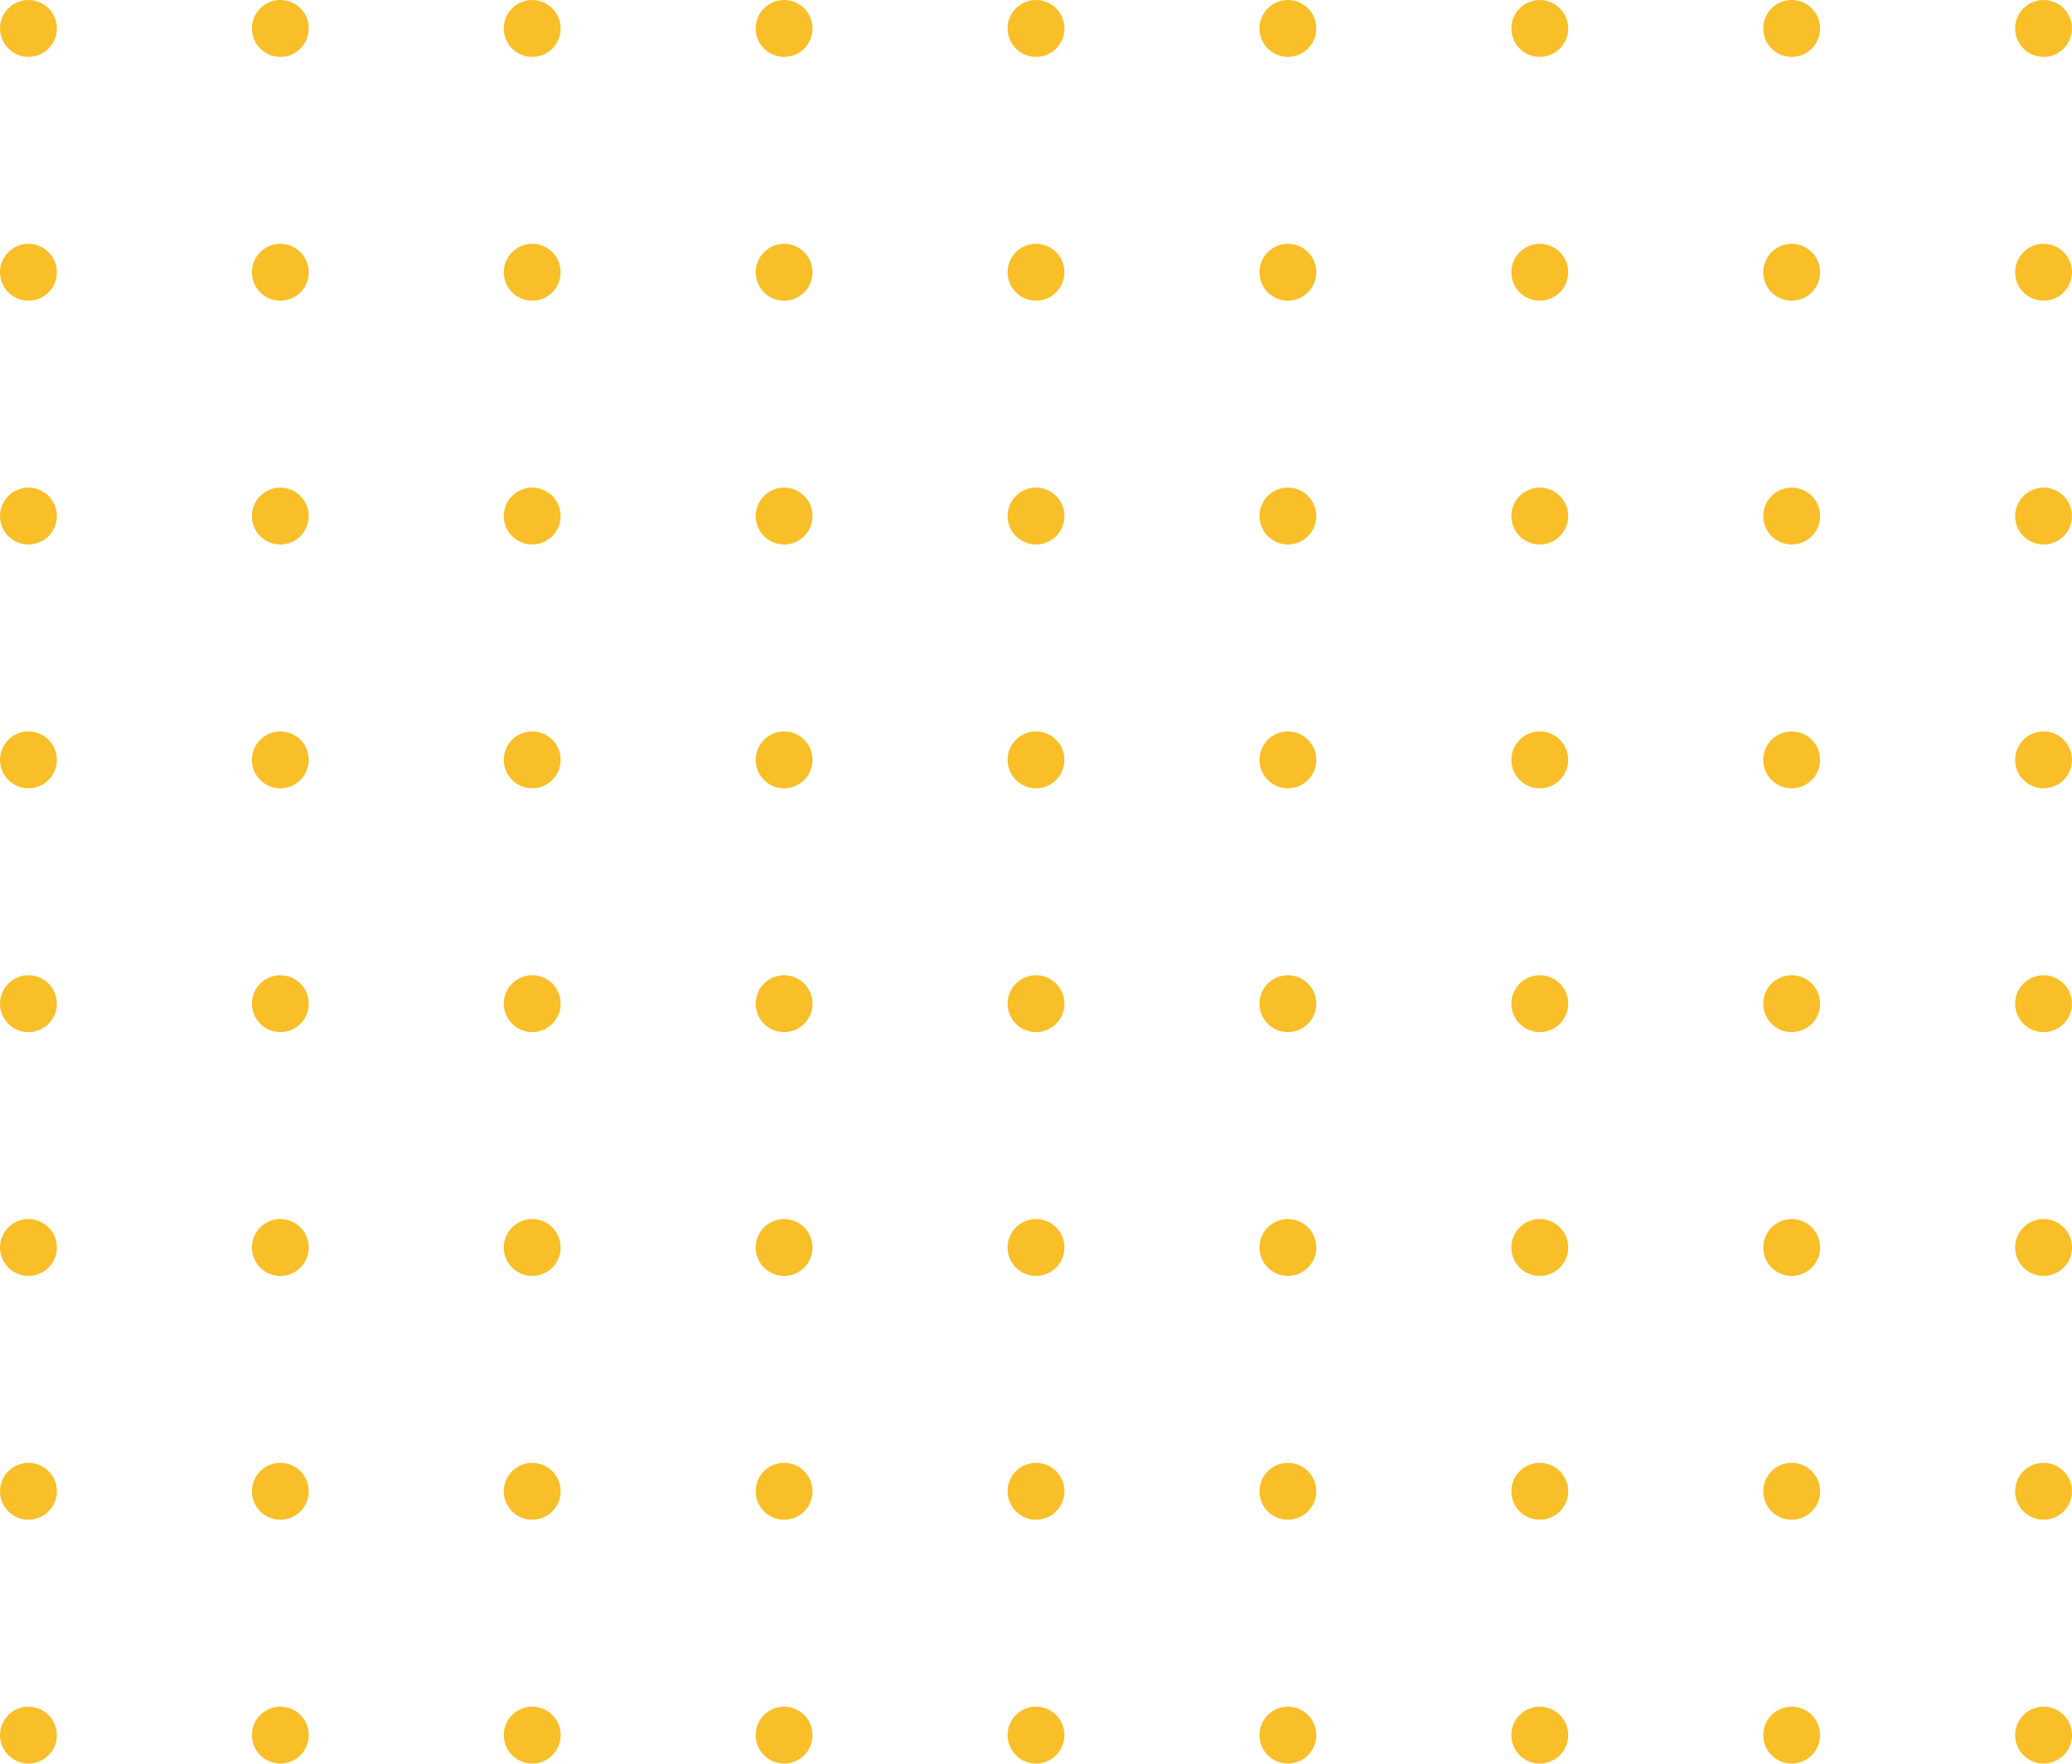
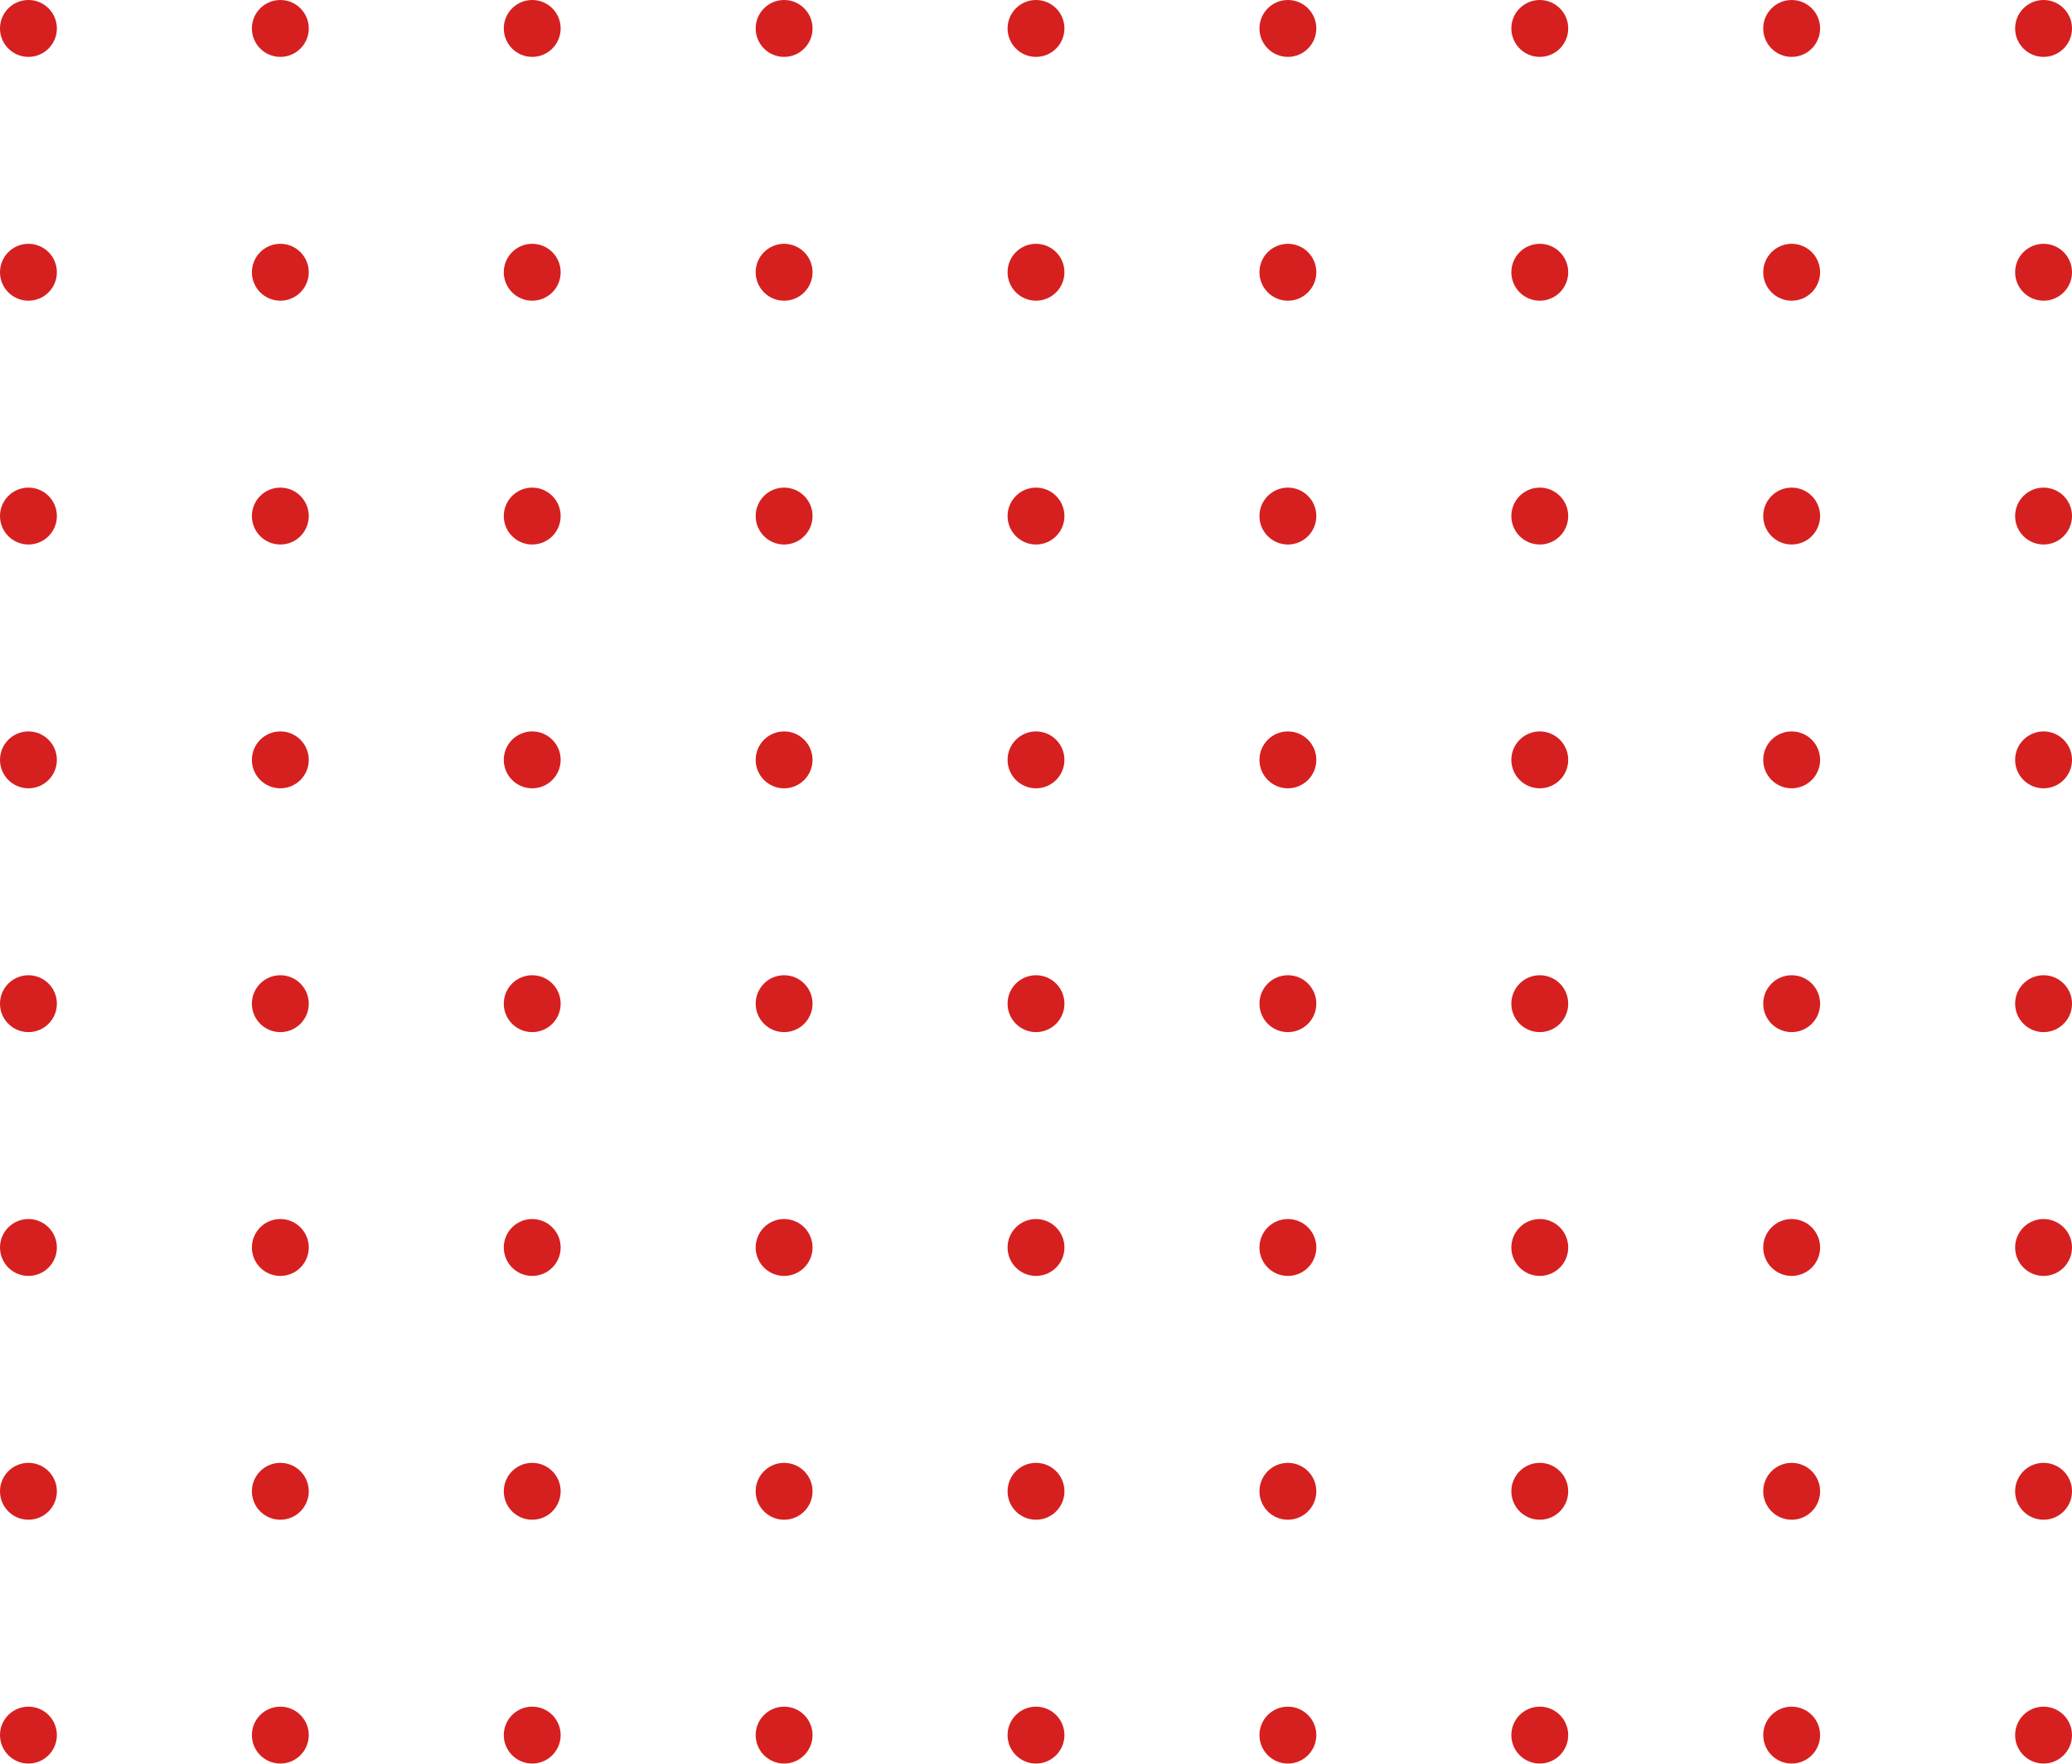
<svg xmlns="http://www.w3.org/2000/svg" width="255" height="217" viewBox="0 0 255 217" fill="none">
-   <circle cx="3.5" cy="3.5" r="3.5" fill="#F9BF29" />
-   <circle cx="34.5" cy="3.5" r="3.5" fill="#F9BF29" />
-   <circle cx="65.5" cy="3.5" r="3.5" fill="#F9BF29" />
-   <circle cx="96.5" cy="3.5" r="3.5" fill="#F9BF29" />
-   <circle cx="127.5" cy="3.5" r="3.5" fill="#F9BF29" />
-   <circle cx="158.5" cy="3.5" r="3.5" fill="#F9BF29" />
-   <circle cx="189.5" cy="3.5" r="3.5" fill="#F9BF29" />
-   <circle cx="220.5" cy="3.5" r="3.5" fill="#F9BF29" />
-   <circle cx="251.5" cy="3.5" r="3.5" fill="#F9BF29" />
-   <circle cx="3.5" cy="33.5" r="3.5" fill="#F9BF29" />
-   <circle cx="34.5" cy="33.5" r="3.5" fill="#F9BF29" />
-   <circle cx="65.5" cy="33.5" r="3.5" fill="#F9BF29" />
-   <circle cx="96.5" cy="33.5" r="3.5" fill="#F9BF29" />
-   <circle cx="127.5" cy="33.5" r="3.5" fill="#F9BF29" />
-   <circle cx="158.5" cy="33.5" r="3.5" fill="#F9BF29" />
-   <circle cx="189.5" cy="33.5" r="3.5" fill="#F9BF29" />
-   <circle cx="220.5" cy="33.5" r="3.5" fill="#F9BF29" />
-   <circle cx="251.5" cy="33.5" r="3.5" fill="#F9BF29" />
-   <circle cx="3.5" cy="63.5" r="3.5" fill="#F9BF29" />
-   <circle cx="34.5" cy="63.5" r="3.5" fill="#F9BF29" />
-   <circle cx="65.5" cy="63.5" r="3.5" fill="#F9BF29" />
-   <circle cx="96.5" cy="63.5" r="3.5" fill="#F9BF29" />
-   <circle cx="127.5" cy="63.5" r="3.5" fill="#F9BF29" />
-   <circle cx="158.5" cy="63.5" r="3.5" fill="#F9BF29" />
-   <circle cx="189.5" cy="63.5" r="3.5" fill="#F9BF29" />
-   <circle cx="220.5" cy="63.5" r="3.5" fill="#F9BF29" />
-   <circle cx="251.5" cy="63.5" r="3.5" fill="#F9BF29" />
-   <circle cx="3.5" cy="93.5" r="3.5" fill="#F9BF29" />
-   <circle cx="34.5" cy="93.5" r="3.5" fill="#F9BF29" />
-   <circle cx="65.5" cy="93.5" r="3.5" fill="#F9BF29" />
-   <circle cx="96.5" cy="93.5" r="3.5" fill="#F9BF29" />
-   <circle cx="127.5" cy="93.5" r="3.5" fill="#F9BF29" />
-   <circle cx="158.5" cy="93.5" r="3.5" fill="#F9BF29" />
-   <circle cx="189.5" cy="93.5" r="3.5" fill="#F9BF29" />
-   <circle cx="220.5" cy="93.5" r="3.5" fill="#F9BF29" />
-   <circle cx="251.5" cy="93.5" r="3.5" fill="#F9BF29" />
-   <circle cx="3.5" cy="123.5" r="3.5" fill="#F9BF29" />
-   <circle cx="34.5" cy="123.5" r="3.5" fill="#F9BF29" />
-   <circle cx="65.5" cy="123.5" r="3.5" fill="#F9BF29" />
-   <circle cx="96.5" cy="123.5" r="3.5" fill="#F9BF29" />
-   <circle cx="127.5" cy="123.5" r="3.5" fill="#F9BF29" />
-   <circle cx="158.5" cy="123.5" r="3.5" fill="#F9BF29" />
-   <circle cx="189.5" cy="123.5" r="3.5" fill="#F9BF29" />
-   <circle cx="220.5" cy="123.5" r="3.5" fill="#F9BF29" />
-   <circle cx="251.5" cy="123.5" r="3.5" fill="#F9BF29" />
-   <circle cx="3.5" cy="153.5" r="3.5" fill="#F9BF29" />
-   <circle cx="34.5" cy="153.5" r="3.5" fill="#F9BF29" />
-   <circle cx="65.5" cy="153.5" r="3.5" fill="#F9BF29" />
-   <circle cx="96.5" cy="153.5" r="3.5" fill="#F9BF29" />
-   <circle cx="127.5" cy="153.5" r="3.5" fill="#F9BF29" />
-   <circle cx="158.5" cy="153.5" r="3.5" fill="#F9BF29" />
-   <circle cx="189.5" cy="153.5" r="3.5" fill="#F9BF29" />
-   <circle cx="220.5" cy="153.5" r="3.5" fill="#F9BF29" />
-   <circle cx="251.5" cy="153.5" r="3.5" fill="#F9BF29" />
-   <circle cx="3.5" cy="183.5" r="3.5" fill="#F9BF29" />
-   <circle cx="34.5" cy="183.5" r="3.5" fill="#F9BF29" />
-   <circle cx="65.5" cy="183.5" r="3.5" fill="#F9BF29" />
-   <circle cx="96.5" cy="183.5" r="3.5" fill="#F9BF29" />
-   <circle cx="127.5" cy="183.5" r="3.5" fill="#F9BF29" />
-   <circle cx="158.5" cy="183.5" r="3.5" fill="#F9BF29" />
-   <circle cx="189.5" cy="183.5" r="3.5" fill="#F9BF29" />
-   <circle cx="220.5" cy="183.5" r="3.5" fill="#F9BF29" />
-   <circle cx="251.5" cy="183.5" r="3.5" fill="#F9BF29" />
-   <circle cx="3.5" cy="213.5" r="3.5" fill="#F9BF29" />
-   <circle cx="34.5" cy="213.5" r="3.5" fill="#F9BF29" />
-   <circle cx="65.5" cy="213.5" r="3.5" fill="#F9BF29" />
-   <circle cx="96.5" cy="213.5" r="3.5" fill="#F9BF29" />
-   <circle cx="127.5" cy="213.5" r="3.5" fill="#F9BF29" />
-   <circle cx="158.5" cy="213.5" r="3.5" fill="#F9BF29" />
-   <circle cx="189.5" cy="213.5" r="3.5" fill="#F9BF29" />
-   <circle cx="220.5" cy="213.5" r="3.5" fill="#F9BF29" />
-   <circle cx="251.5" cy="213.5" r="3.5" fill="#F9BF29" />
+   <circle cx="3.5" cy="3.5" r="3.5" fill="#d62020" />
+   <circle cx="34.5" cy="3.5" r="3.5" fill="#d62020" />
+   <circle cx="65.5" cy="3.5" r="3.5" fill="#d62020" />
+   <circle cx="96.5" cy="3.5" r="3.5" fill="#d62020" />
+   <circle cx="127.5" cy="3.5" r="3.5" fill="#d62020" />
+   <circle cx="158.5" cy="3.5" r="3.5" fill="#d62020" />
+   <circle cx="189.5" cy="3.5" r="3.5" fill="#d62020" />
+   <circle cx="220.5" cy="3.5" r="3.5" fill="#d62020" />
+   <circle cx="251.5" cy="3.5" r="3.5" fill="#d62020" />
+   <circle cx="3.5" cy="33.5" r="3.5" fill="#d62020" />
+   <circle cx="34.5" cy="33.5" r="3.5" fill="#d62020" />
+   <circle cx="65.5" cy="33.5" r="3.5" fill="#d62020" />
+   <circle cx="96.5" cy="33.5" r="3.5" fill="#d62020" />
+   <circle cx="127.5" cy="33.5" r="3.5" fill="#d62020" />
+   <circle cx="158.5" cy="33.5" r="3.5" fill="#d62020" />
+   <circle cx="189.5" cy="33.5" r="3.5" fill="#d62020" />
+   <circle cx="220.5" cy="33.5" r="3.5" fill="#d62020" />
+   <circle cx="251.5" cy="33.5" r="3.5" fill="#d62020" />
+   <circle cx="3.5" cy="63.5" r="3.5" fill="#d62020" />
+   <circle cx="34.5" cy="63.5" r="3.5" fill="#d62020" />
+   <circle cx="65.5" cy="63.5" r="3.5" fill="#d62020" />
+   <circle cx="96.5" cy="63.5" r="3.5" fill="#d62020" />
+   <circle cx="127.5" cy="63.5" r="3.5" fill="#d62020" />
+   <circle cx="158.5" cy="63.5" r="3.5" fill="#d62020" />
+   <circle cx="189.5" cy="63.5" r="3.5" fill="#d62020" />
+   <circle cx="220.5" cy="63.5" r="3.5" fill="#d62020" />
+   <circle cx="251.5" cy="63.5" r="3.5" fill="#d62020" />
+   <circle cx="3.5" cy="93.5" r="3.5" fill="#d62020" />
+   <circle cx="34.5" cy="93.5" r="3.5" fill="#d62020" />
+   <circle cx="65.5" cy="93.5" r="3.5" fill="#d62020" />
+   <circle cx="96.5" cy="93.5" r="3.5" fill="#d62020" />
+   <circle cx="127.5" cy="93.5" r="3.5" fill="#d62020" />
+   <circle cx="158.5" cy="93.5" r="3.5" fill="#d62020" />
+   <circle cx="189.5" cy="93.5" r="3.5" fill="#d62020" />
+   <circle cx="220.5" cy="93.5" r="3.5" fill="#d62020" />
+   <circle cx="251.5" cy="93.5" r="3.5" fill="#d62020" />
+   <circle cx="3.5" cy="123.5" r="3.5" fill="#d62020" />
+   <circle cx="34.5" cy="123.5" r="3.5" fill="#d62020" />
+   <circle cx="65.5" cy="123.5" r="3.5" fill="#d62020" />
+   <circle cx="96.5" cy="123.5" r="3.5" fill="#d62020" />
+   <circle cx="127.5" cy="123.5" r="3.5" fill="#d62020" />
+   <circle cx="158.5" cy="123.5" r="3.5" fill="#d62020" />
+   <circle cx="189.5" cy="123.5" r="3.5" fill="#d62020" />
+   <circle cx="220.5" cy="123.5" r="3.5" fill="#d62020" />
+   <circle cx="251.5" cy="123.5" r="3.5" fill="#d62020" />
+   <circle cx="3.5" cy="153.5" r="3.5" fill="#d62020" />
+   <circle cx="34.5" cy="153.5" r="3.5" fill="#d62020" />
+   <circle cx="65.5" cy="153.5" r="3.5" fill="#d62020" />
+   <circle cx="96.5" cy="153.5" r="3.5" fill="#d62020" />
+   <circle cx="127.5" cy="153.5" r="3.5" fill="#d62020" />
+   <circle cx="158.5" cy="153.5" r="3.5" fill="#d62020" />
+   <circle cx="189.5" cy="153.5" r="3.5" fill="#d62020" />
+   <circle cx="220.5" cy="153.5" r="3.5" fill="#d62020" />
+   <circle cx="251.5" cy="153.5" r="3.5" fill="#d62020" />
+   <circle cx="3.5" cy="183.5" r="3.5" fill="#d62020" />
+   <circle cx="34.5" cy="183.5" r="3.5" fill="#d62020" />
+   <circle cx="65.5" cy="183.5" r="3.5" fill="#d62020" />
+   <circle cx="96.5" cy="183.5" r="3.5" fill="#d62020" />
+   <circle cx="127.5" cy="183.5" r="3.5" fill="#d62020" />
+   <circle cx="158.5" cy="183.5" r="3.5" fill="#d62020" />
+   <circle cx="189.5" cy="183.5" r="3.5" fill="#d62020" />
+   <circle cx="220.5" cy="183.5" r="3.5" fill="#d62020" />
+   <circle cx="251.5" cy="183.5" r="3.5" fill="#d62020" />
+   <circle cx="3.5" cy="213.5" r="3.5" fill="#d62020" />
+   <circle cx="34.5" cy="213.5" r="3.5" fill="#d62020" />
+   <circle cx="65.5" cy="213.5" r="3.5" fill="#d62020" />
+   <circle cx="96.5" cy="213.5" r="3.5" fill="#d62020" />
+   <circle cx="127.5" cy="213.5" r="3.5" fill="#d62020" />
+   <circle cx="158.5" cy="213.5" r="3.5" fill="#d62020" />
+   <circle cx="189.5" cy="213.5" r="3.5" fill="#d62020" />
+   <circle cx="220.5" cy="213.5" r="3.5" fill="#d62020" />
+   <circle cx="251.5" cy="213.5" r="3.5" fill="#d62020" />
</svg>
